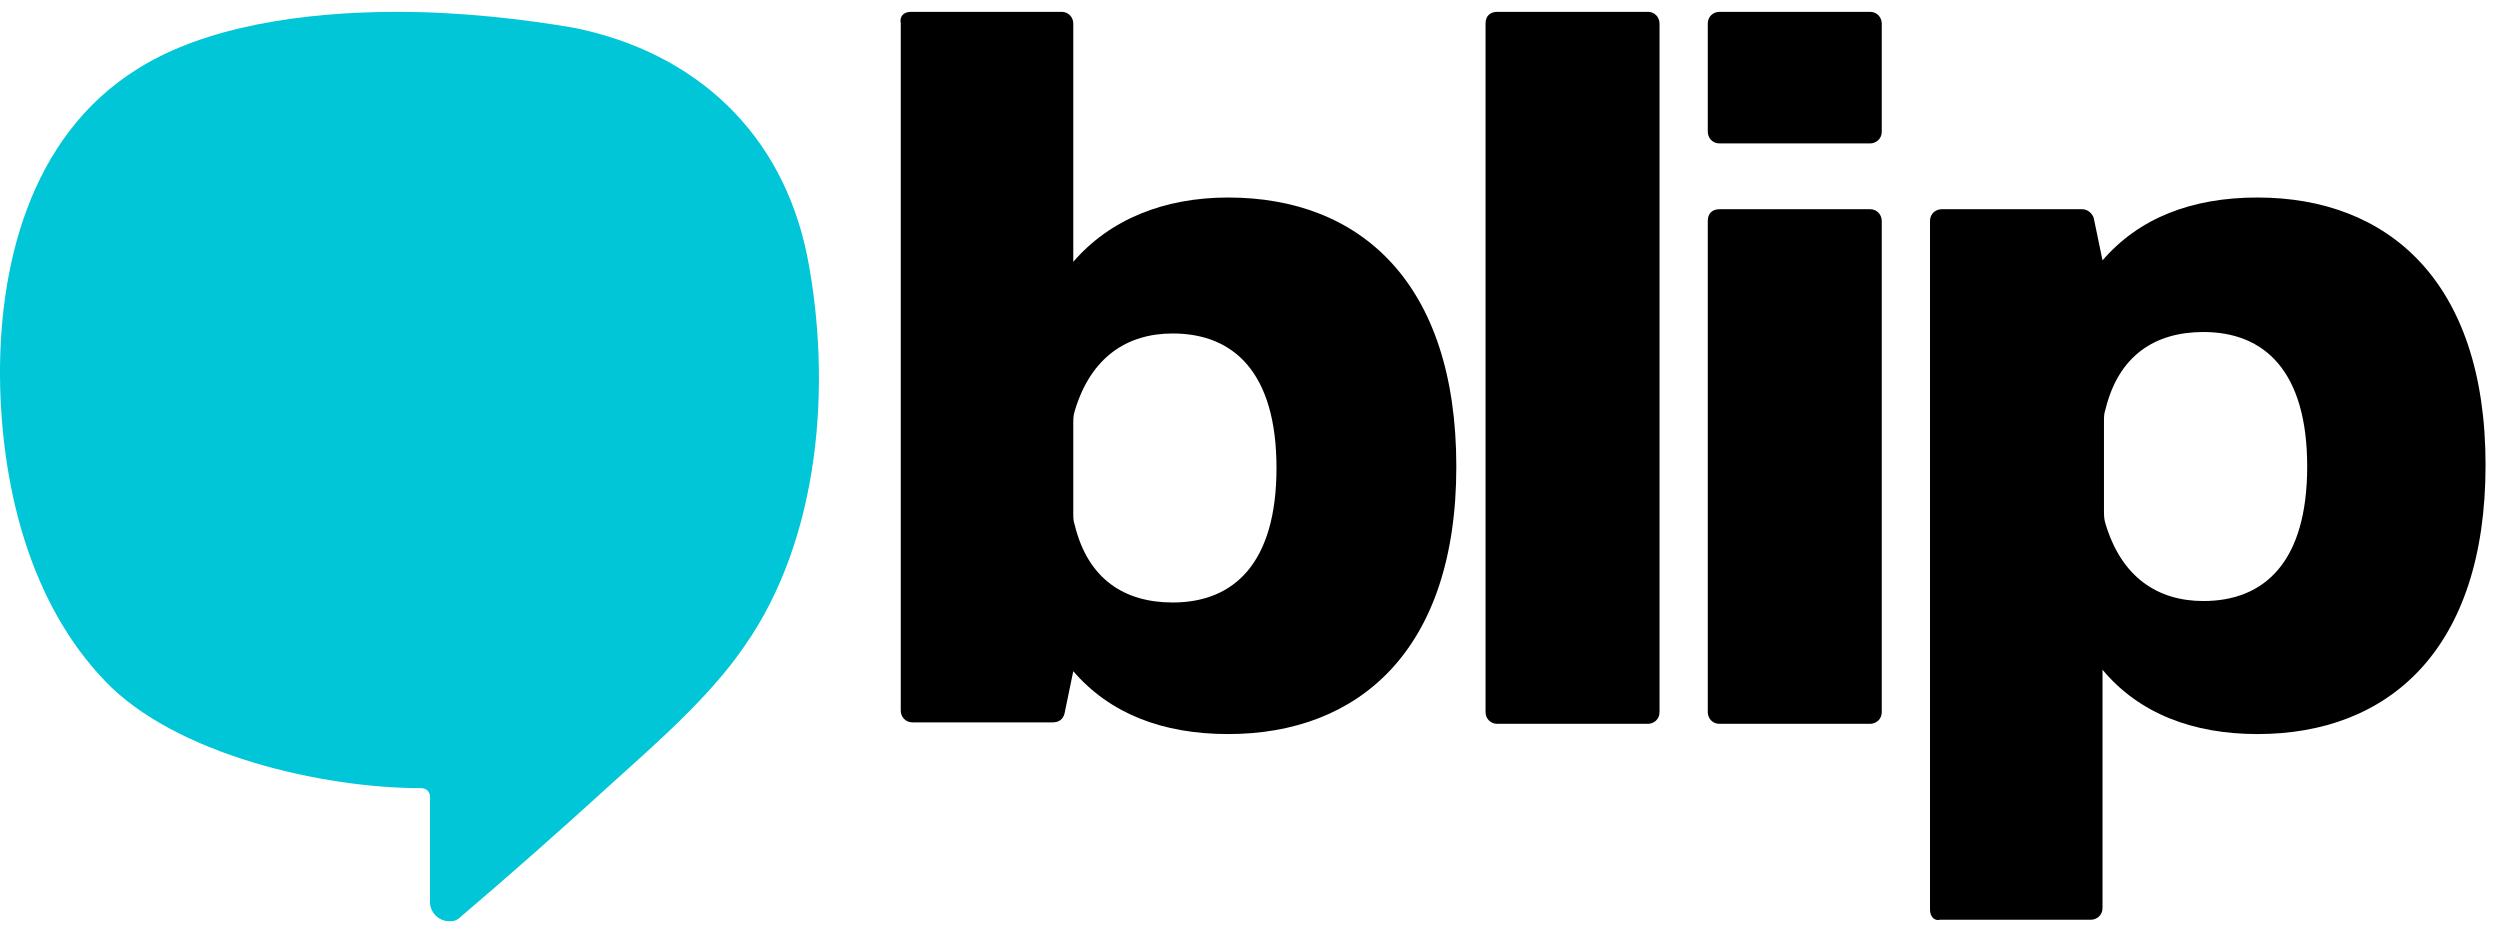
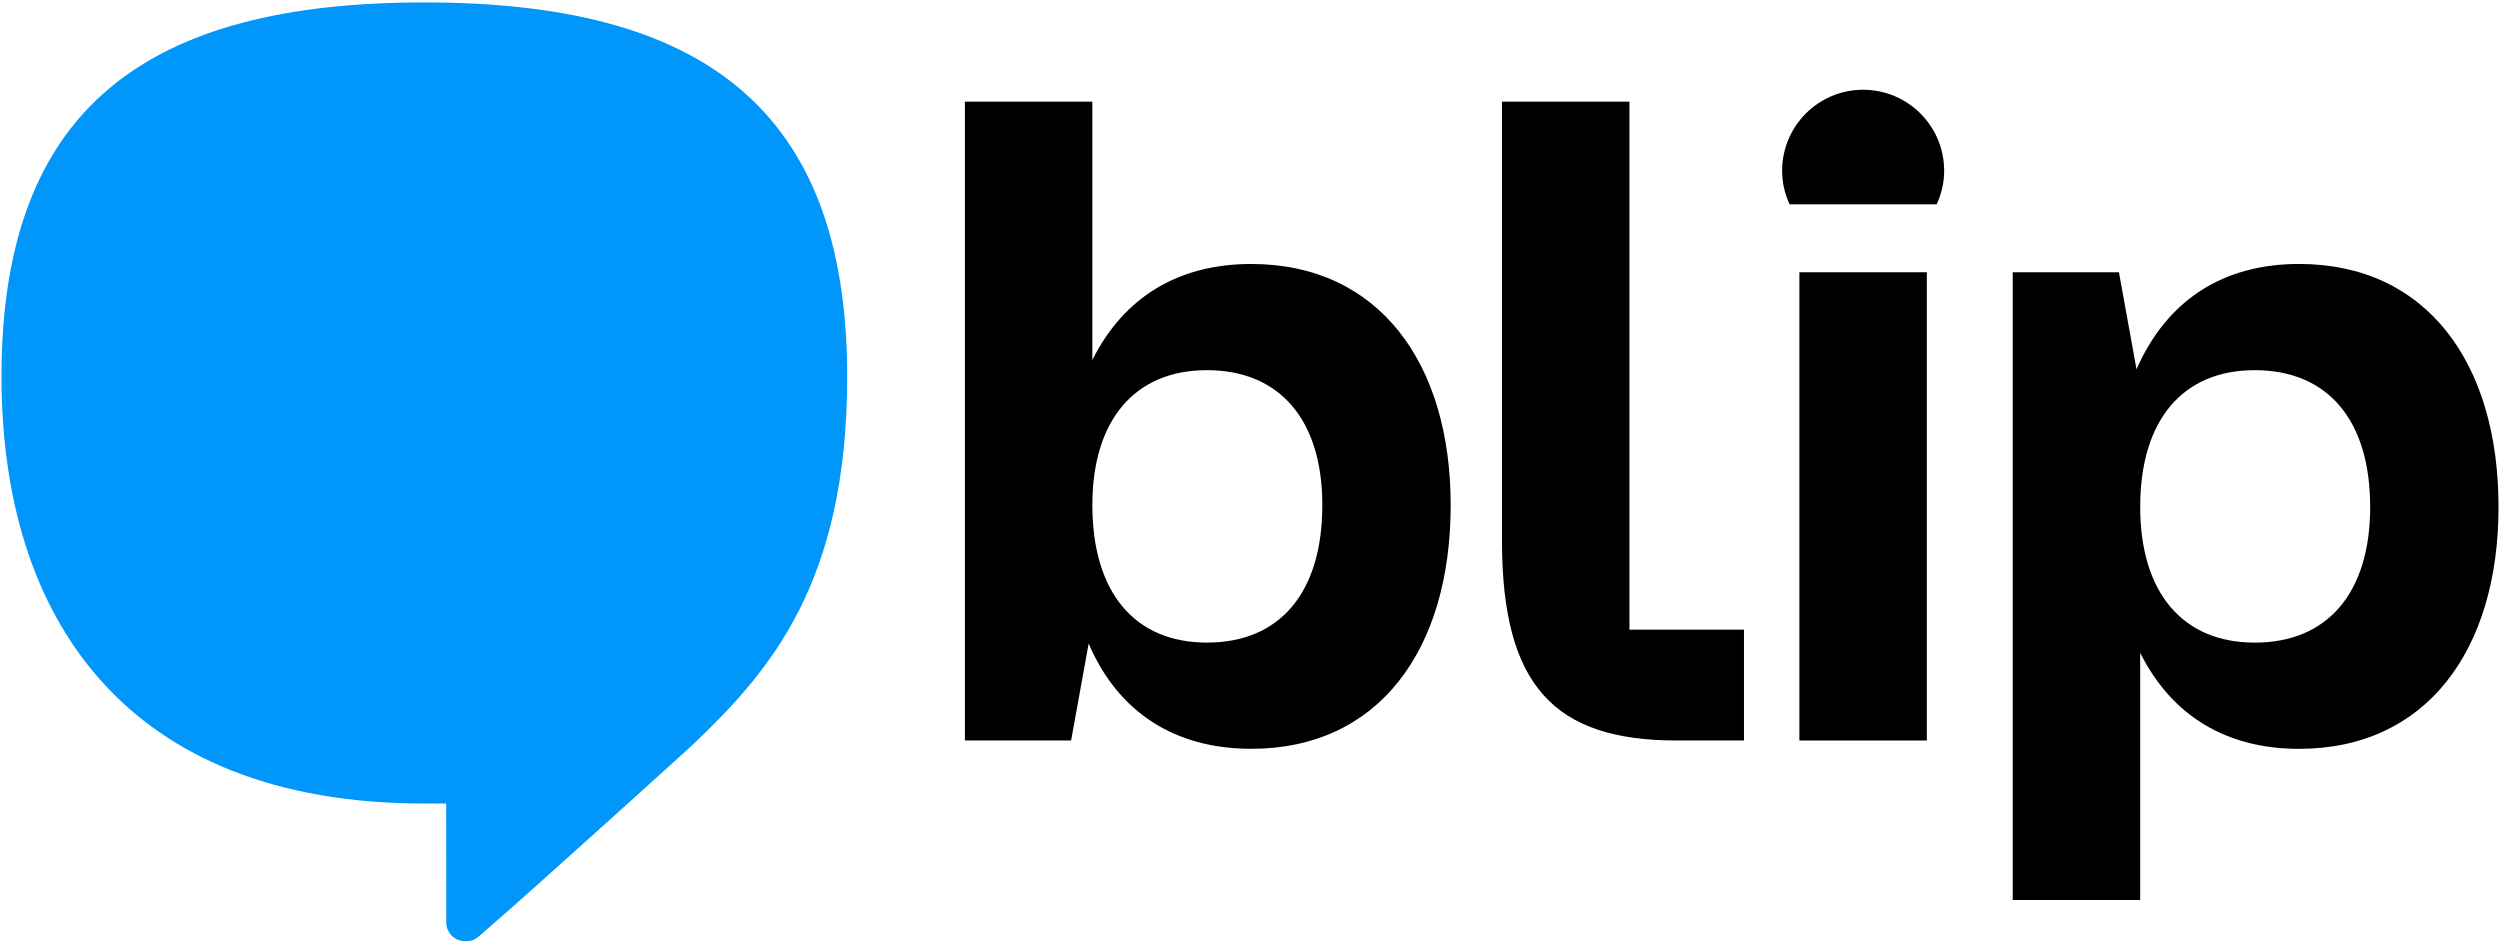
- <svg xmlns="http://www.w3.org/2000/svg" width="171" height="64" viewBox="0 0 171 64" fill="none">
-   <path d="M132.012 62.21V15.11C132.012 14.61 132.412 14.31 132.812 14.31H142.412C142.812 14.31 143.112 14.61 143.212 14.91L143.812 17.81C146.312 14.91 149.912 13.51 154.412 13.51C163.312 13.51 170.012 19.21 170.012 31.81C170.012 44.41 163.412 50.21 154.412 50.21C150.012 50.21 146.312 48.81 143.812 45.81V62.11C143.812 62.61 143.412 62.91 143.012 62.91H132.712C132.312 63.01 132.012 62.71 132.012 62.21ZM143.912 34.91C143.912 35.21 143.912 35.51 144.012 35.81C145.112 39.51 147.612 41.11 150.712 41.11C154.912 41.11 157.812 38.41 157.812 31.91C157.812 25.41 154.912 22.71 150.712 22.71C147.412 22.71 144.912 24.31 144.012 28.01C143.912 28.31 143.912 28.51 143.912 28.81V34.91Z" fill="black" />
-   <path d="M62.312 0.81H72.612C73.112 0.81 73.412 1.21 73.412 1.61V17.91C75.912 15.01 79.612 13.51 84.012 13.51C93.012 13.51 99.612 19.31 99.612 31.91C99.612 44.51 92.912 50.21 84.012 50.21C79.512 50.21 75.912 48.81 73.412 45.91L72.812 48.81C72.712 49.21 72.412 49.41 72.012 49.41H62.412C61.912 49.41 61.612 49.01 61.612 48.61V1.61C61.512 1.11 61.812 0.81 62.312 0.81ZM73.412 35.11C73.412 35.41 73.412 35.61 73.512 35.91C74.412 39.61 76.912 41.21 80.212 41.21C84.412 41.21 87.312 38.51 87.312 32.01C87.312 25.51 84.412 22.81 80.212 22.81C77.112 22.81 74.612 24.41 73.512 28.11C73.412 28.41 73.412 28.71 73.412 29.01V35.11Z" fill="black" />
-   <path d="M102.412 0.81H112.712C113.212 0.81 113.512 1.21 113.512 1.61V48.71C113.512 49.21 113.112 49.51 112.712 49.51H102.412C101.912 49.51 101.612 49.11 101.612 48.71V1.61C101.612 1.11 101.912 0.81 102.412 0.81Z" fill="black" />
-   <path d="M116.812 9.01V1.61C116.812 1.11 117.212 0.81 117.612 0.81H127.912C128.412 0.81 128.712 1.21 128.712 1.61V9.01C128.712 9.51 128.312 9.81 127.912 9.81H117.612C117.112 9.81 116.812 9.41 116.812 9.01ZM117.612 14.31H127.912C128.412 14.31 128.712 14.71 128.712 15.11V48.71C128.712 49.21 128.312 49.51 127.912 49.51H117.612C117.112 49.51 116.812 49.11 116.812 48.71V15.11C116.812 14.61 117.112 14.31 117.612 14.31Z" fill="black" />
-   <path d="M27.212 0.81C20.712 0.81 14.012 1.81 9.412 4.71C2.012 9.31 -0.188 18.31 0.012 26.51C0.212 33.61 2.112 41.31 7.212 46.61C12.012 51.61 22.012 53.91 28.812 53.91C29.112 53.91 29.412 54.11 29.412 54.51V61.71C29.412 62.41 30.012 63.01 30.712 63.01H30.812C31.112 63.01 31.312 62.91 31.512 62.71C34.912 59.81 38.312 56.81 41.712 53.71C44.912 50.81 48.512 47.71 50.912 44.21C56.112 36.81 56.912 26.21 55.212 17.51C53.512 9.11 47.612 3.61 39.312 1.91C35.812 1.31 31.512 0.81 27.212 0.81Z" fill="#00C6D7" />
+ <svg xmlns="http://www.w3.org/2000/svg" width="776" height="293" viewBox="0 0 776 293" fill="none">
+   <path d="M450.29 156.75C450.29 201.76 427.93 232.43 388.37 232.43C364.86 232.43 347.09 221.25 337.92 199.75L332.47 229.85H299.5V198.89V31.56H339.06V111.75C348.81 92.26 365.72 81.94 388.37 81.94C427.93 81.93 450.29 112.61 450.29 156.75ZM410.45 156.75C410.45 130.38 397.26 114.9 374.62 114.9C352.26 114.9 339.07 130.38 339.07 156.75C339.07 183.98 352.26 199.46 374.62 199.46C397.26 199.47 410.45 183.99 410.45 156.75Z" fill="black" />
+   <path d="M558.53 229.85V84.51H598.09V229.85H558.53Z" fill="black" />
+   <path d="M775.54 157.33C775.54 201.76 753.18 232.44 713.62 232.44C690.97 232.44 674.06 222.12 664.31 202.63V279.37H624.75V115.47V84.51H657.72L663.17 114.61C672.63 93.11 690.11 81.93 713.62 81.93C753.18 81.93 775.54 112.61 775.54 157.33ZM735.7 157.33C735.7 130.38 722.51 114.9 699.87 114.9C677.51 114.9 664.32 130.38 664.32 157.33C664.32 183.99 677.51 199.47 699.87 199.47C722.51 199.47 735.7 183.99 735.7 157.33Z" fill="black" />
+   <path d="M601.15 63.43C602.6 60.25 603.47 56.74 603.47 53.01C603.47 39.12 592.21 27.86 578.32 27.86C564.43 27.86 553.17 39.12 553.17 53.01C553.17 56.74 554.03 60.25 555.49 63.43H601.15Z" fill="black" />
+   <path d="M505.78 195.45H541.33V229.85H520.4C482.56 229.85 466.22 212.94 466.22 167.93V31.56H505.78V169.08V195.45Z" fill="black" />
+   <path d="M131.71 0.75C46.31 0.75 0.46 32.89 0.46 116.89C0.46 191.91 39.08 249.42 131.71 249.42C134.04 249.42 138.5 249.42 138.5 249.42C138.5 260.31 138.53 274.31 138.53 286.35C138.53 289.34 140.91 292.15 144.5 292.15C147.32 292.15 148.11 291.08 150.38 289.13C166.73 275.04 214.88 231.3 214.88 231.3C238.89 208.43 262.97 181.17 262.97 116.89C262.96 32.89 217.11 0.75 131.71 0.75Z" fill="#0096FA" />
</svg>
